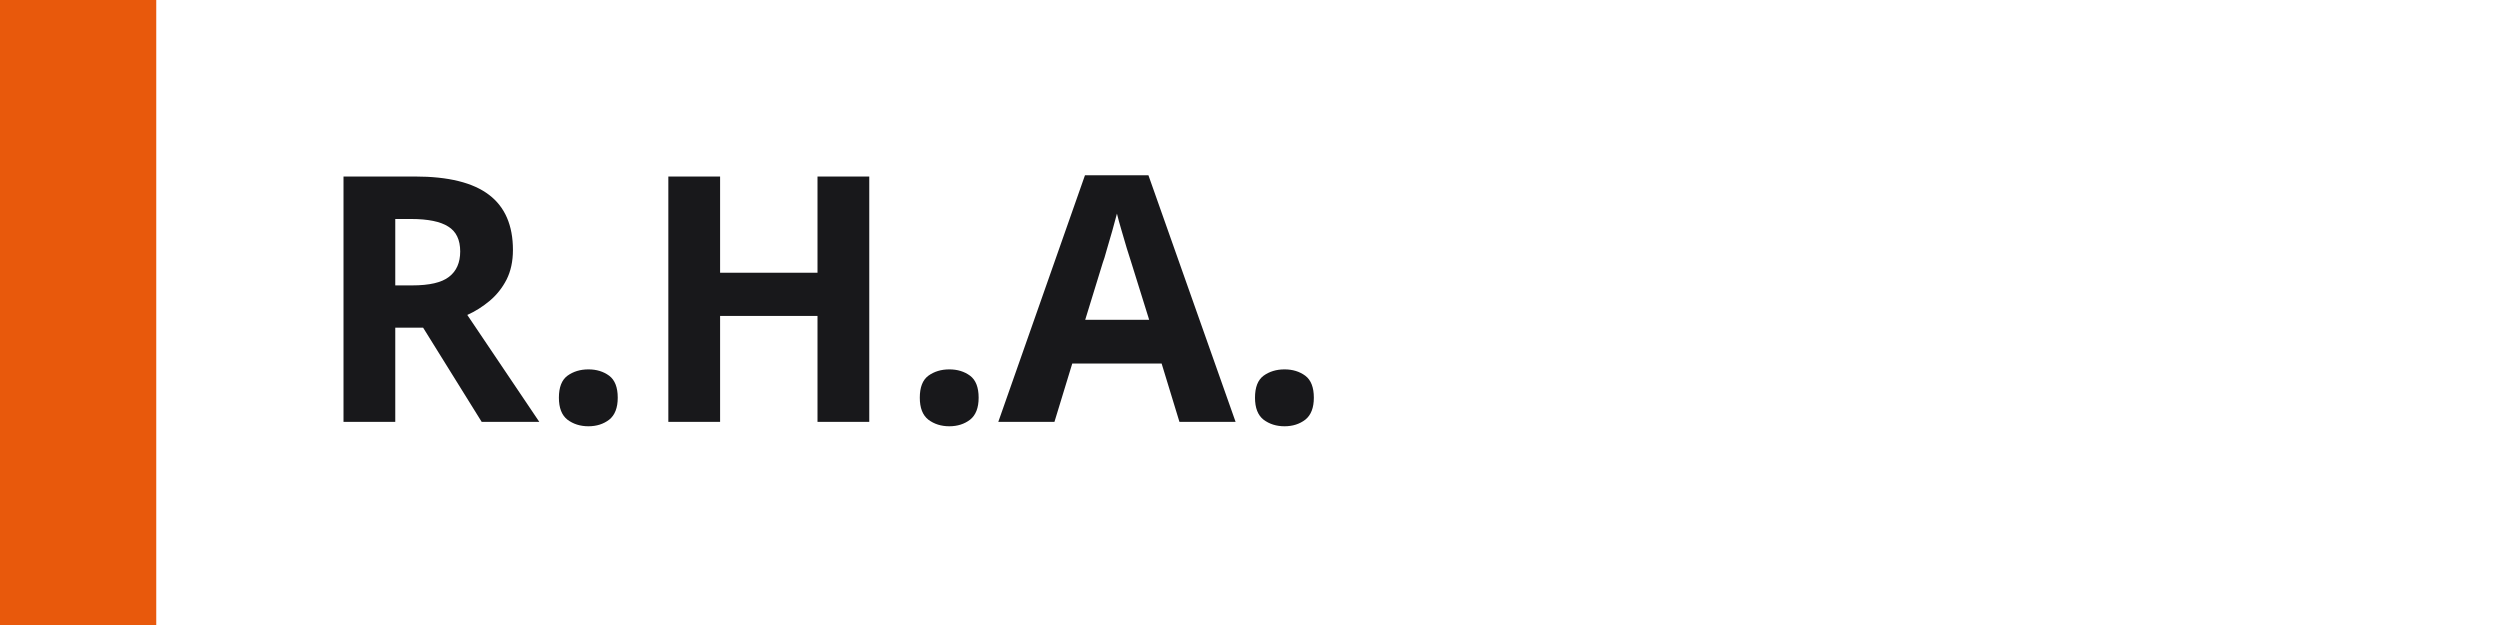
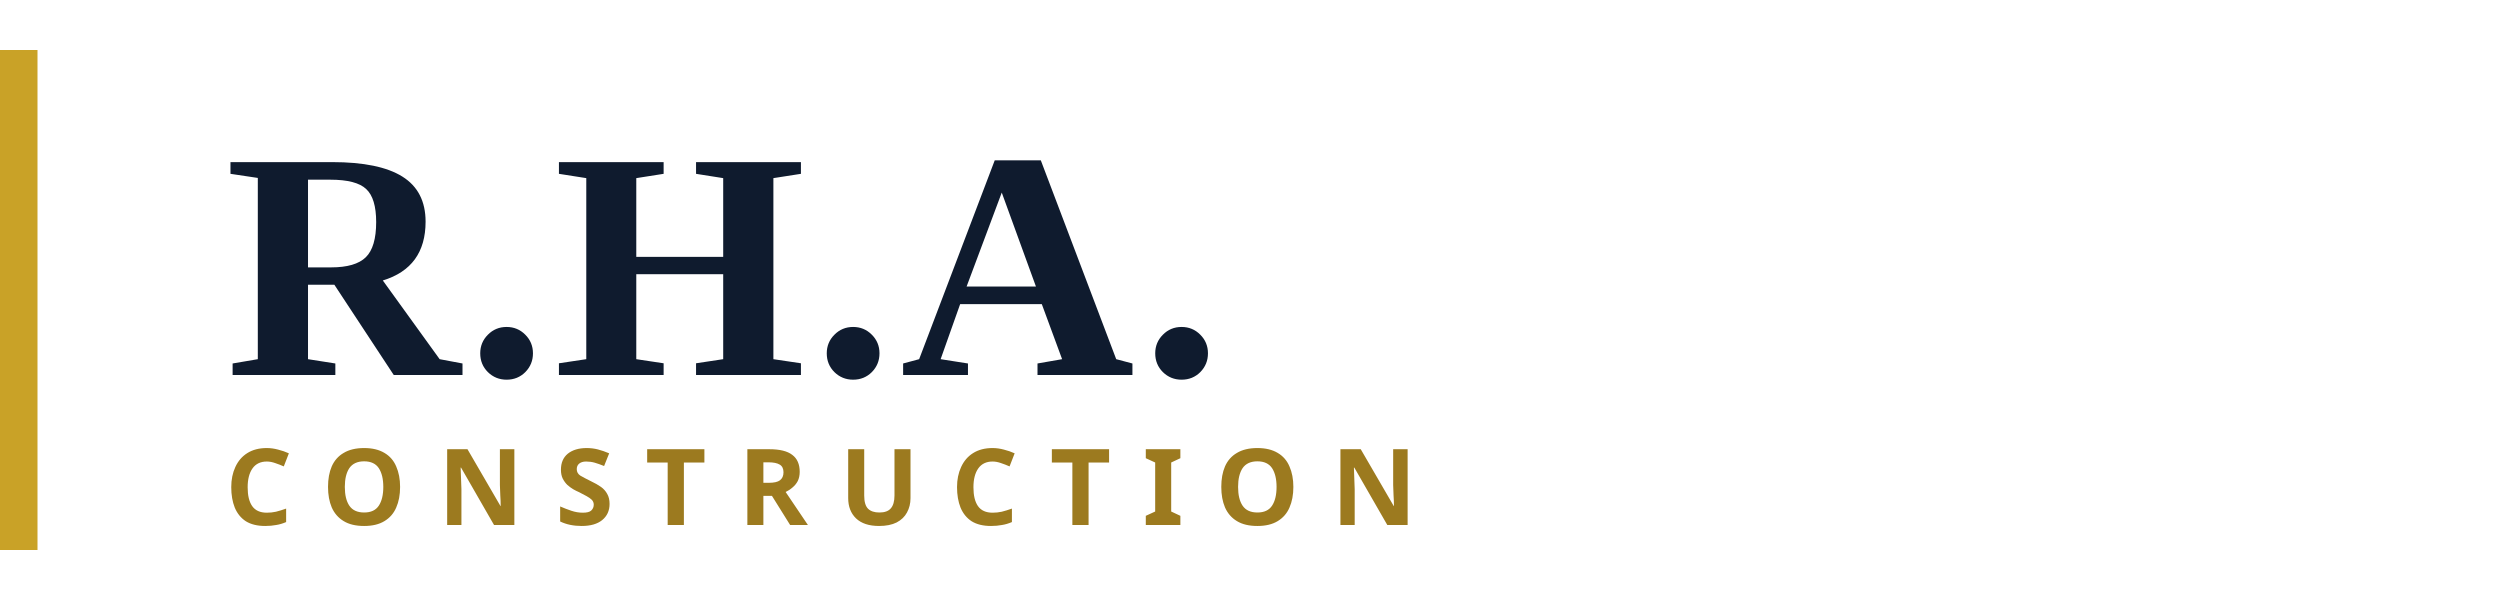
- <svg xmlns="http://www.w3.org/2000/svg" width="160" height="40" viewBox="0 0 160 40">
-   <rect x="0" y="0" width="10" height="40" fill="#e8590c" />
-   <text x="20" y="27" font-family="system-ui, sans-serif" font-size="22" font-weight="700" fill="#18181b">R.H.A.</text>
+ <svg xmlns="http://www.w3.org/2000/svg" width="200" height="48" viewBox="0 0 200 48">
+   <rect x="0" y="4" width="3" height="40" fill="#C9A227" />
+   <text x="18" y="30" font-family="Georgia, 'Times New Roman', serif" font-size="26" font-weight="700" fill="#0F1B2E" letter-spacing="0.5">R.H.A.</text>
+   <text x="18" y="42" font-family="system-ui, sans-serif" font-size="8.5" font-weight="600" fill="#9C7A1F" letter-spacing="2.5">CONSTRUCTION</text>
</svg>
